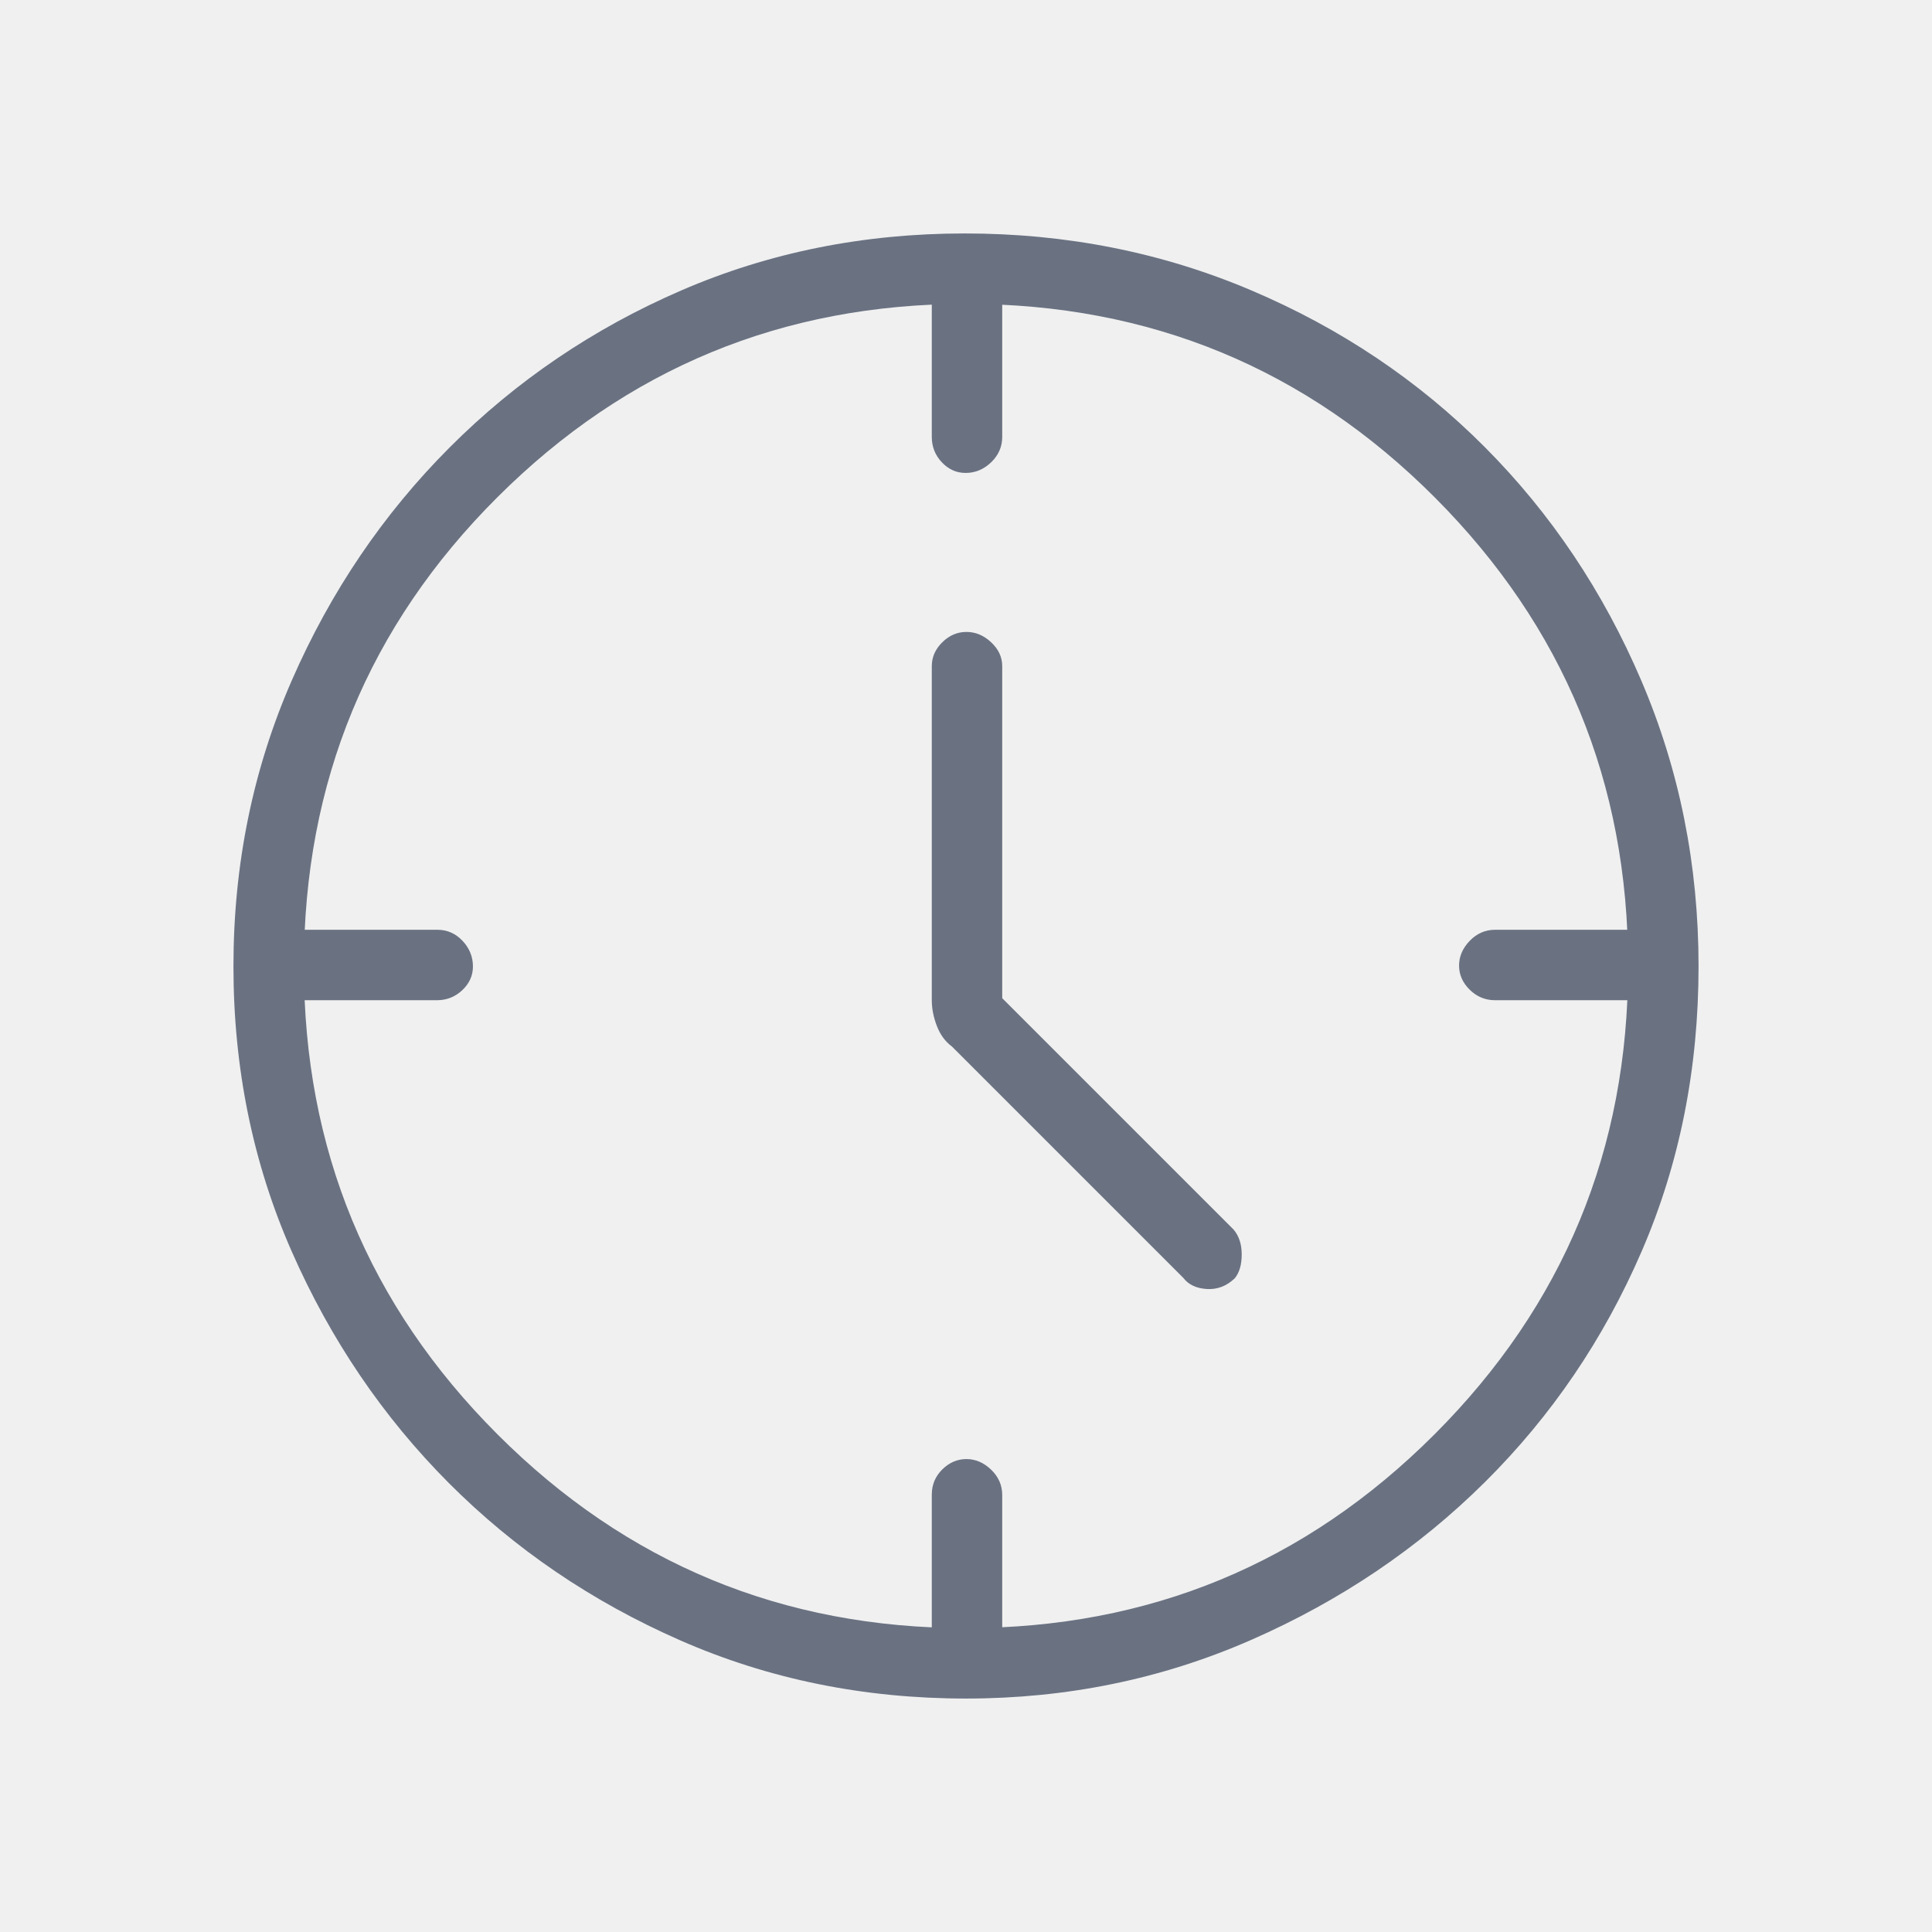
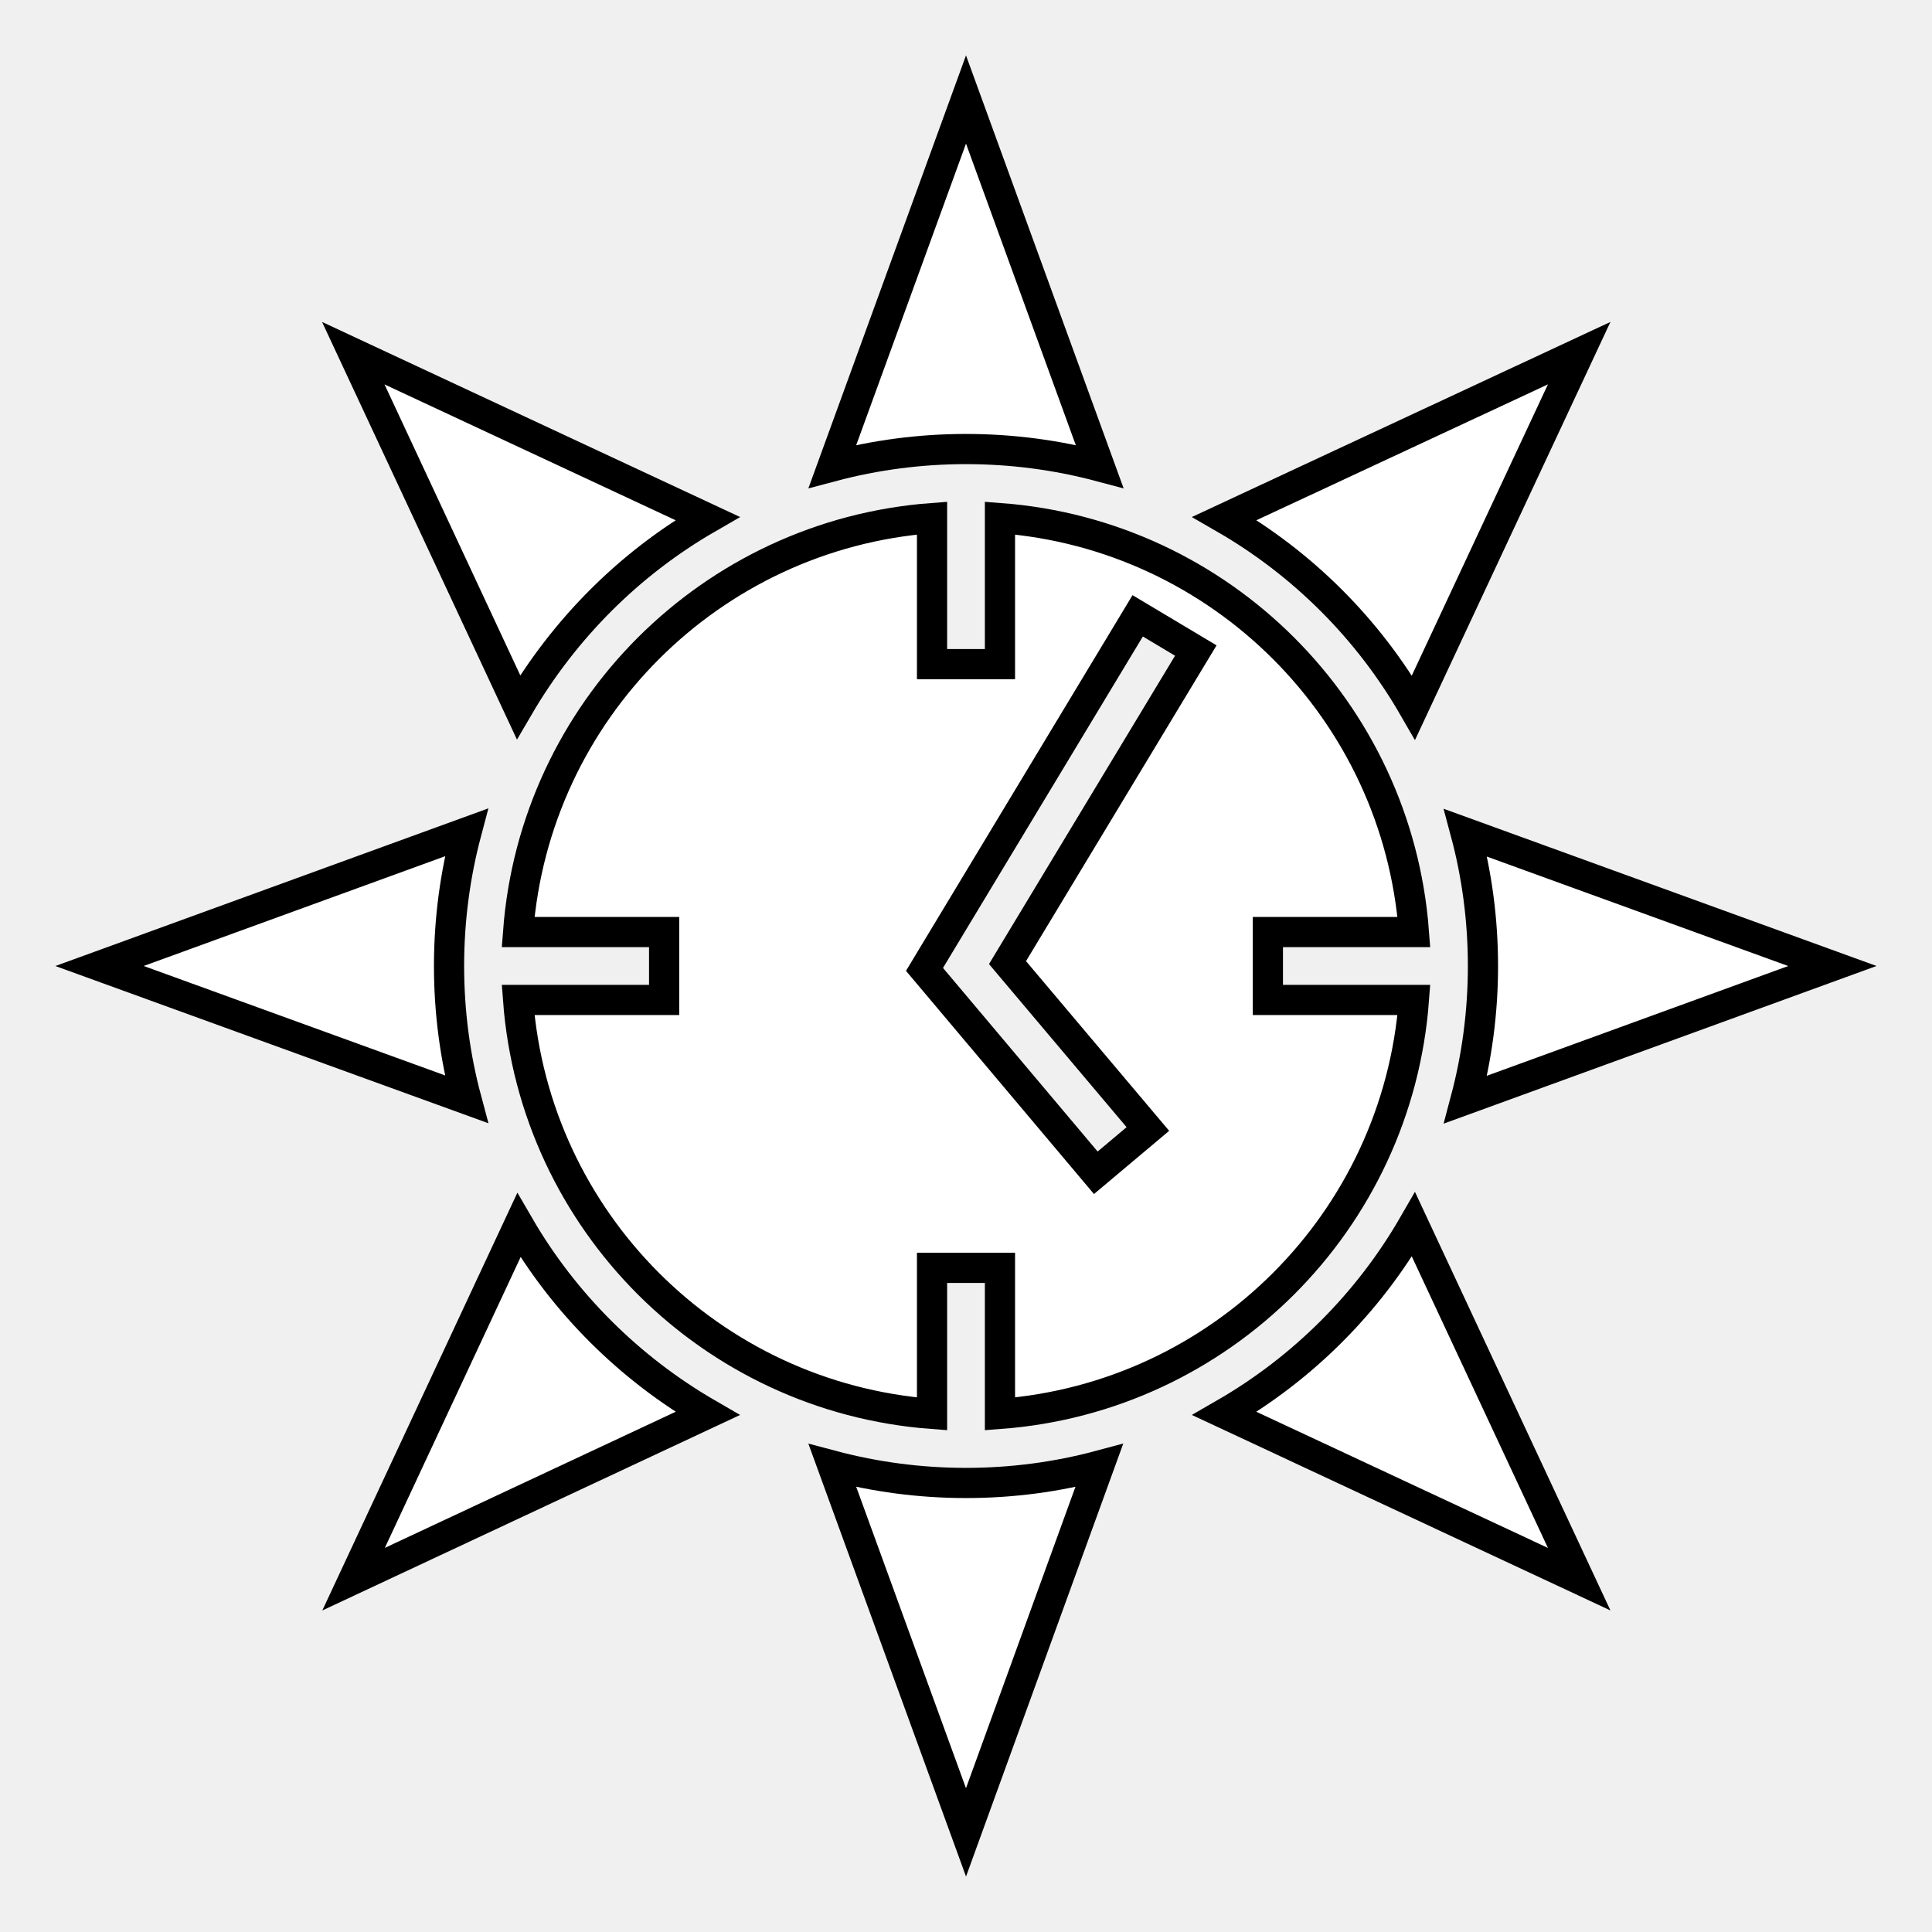
- <svg xmlns="http://www.w3.org/2000/svg" height="20px" viewBox="0 -960 960 960" width="20px" fill="#6a7282">
-   <path d="m498-464 115 115q4 4.75 4 12.33 0 7.59-3.43 11.83-6.1 5.84-13.94 5.34-7.83-.5-11.63-5.5L473-440q-5-3.71-7.5-10.25-2.5-6.53-2.5-12.75v-166q0-6.7 5.21-11.85 5.21-5.15 12-5.15t12.29 5.15Q498-635.7 498-629v165Zm-18.23-261q-6.79 0-11.78-5.29-4.99-5.3-4.99-12.58V-821h35v78.13q0 7.28-5.5 12.58-5.51 5.29-12.73 5.29ZM725-480.21q0-6.79 5.29-12.29 5.3-5.5 12.58-5.5H821v35h-78.13q-7.28 0-12.58-5.21-5.29-5.21-5.29-12ZM480.21-235q6.79 0 12.29 5.29 5.5 5.3 5.5 12.58V-139h-35v-78.32q0-7.36 5.21-12.52 5.21-5.16 12-5.16ZM235-479.77q0 6.79-5.29 11.78-5.3 4.99-12.58 4.99H139v-35h78.32q7.36 0 12.52 5.5 5.16 5.51 5.16 12.73ZM479.98-116q-76.09 0-141.96-28.91-65.88-28.91-115.01-78.19-49.12-49.28-78.06-115.07Q116-403.96 116-479.83q0-75.76 28.97-142.04 28.97-66.27 78.53-115.88 49.57-49.61 115-77.93Q403.92-844 479.38-844q75.83 0 142.41 28.29 66.58 28.28 115.97 77.84 49.39 49.57 77.81 116.09Q844-555.26 844-479.9q0 76.37-28.29 141.74-28.28 65.38-77.83 114.58t-116.05 78.39Q555.33-116 479.98-116ZM809-480q0-136.51-95.99-232.76Q617.03-809 480-809q-136.51 0-232.76 95.99Q151-617.03 151-480q0 136.51 96.24 232.76Q343.49-151 480-151t232.76-96.24Q809-343.49 809-480Zm-329 0Z" />
+ <svg xmlns="http://www.w3.org/2000/svg" viewBox="0 0 512 512" style="height: 512px; width: 512px;">
+   <g class="" transform="translate(0,0)" style="">
+     <path d="m256 26.37-35.4 97.23c11.3-3 23.2-4.6 35.4-4.6s24.1 1.6 35.4 4.6zm162.5 67.22-94 43.81c20.8 12 38.1 29.3 50.1 50.1zm-324.88 0 43.78 93.81c12.1-20.7 29.3-38 50.1-50zM247 137.3c-58.6 4.4-105.3 51.1-109.7 109.7H176v18h-38.7c4.4 58.6 51.1 105.3 109.7 109.7V336h18v38.7c58.6-4.4 105.3-51.1 109.7-109.7H336v-18h38.7c-4.4-58.6-51.1-105.3-109.7-109.7V176h-18zm54.5 25.9 15.4 9.2-49.9 82.7 37.2 44.1-13.8 11.6-45.4-53.9zm-177.9 57.4L26.38 256l97.22 35.3c-3-11.2-4.6-23.1-4.6-35.3 0-12.2 1.6-24.1 4.6-35.4zm264.8.1c3 11.2 4.6 23.1 4.6 35.3 0 12.2-1.6 24.1-4.6 35.4l97.2-35.4zm-13.8 103.8c-12 20.8-29.3 38.1-50.1 50.1l94 43.9zm-237.1.2-43.8 93.8 93.8-43.9c-20.7-12-38-29.2-50-49.9zm83.1 63.7 35.4 97.2 35.3-97.2c-11.2 3-23.1 4.6-35.3 4.6-12.2 0-24.1-1.6-35.4-4.6z" fill="#ffffff" fill-opacity="1" stroke="#000000" stroke-opacity="1" stroke-width="8" />
+   </g>
</svg>
